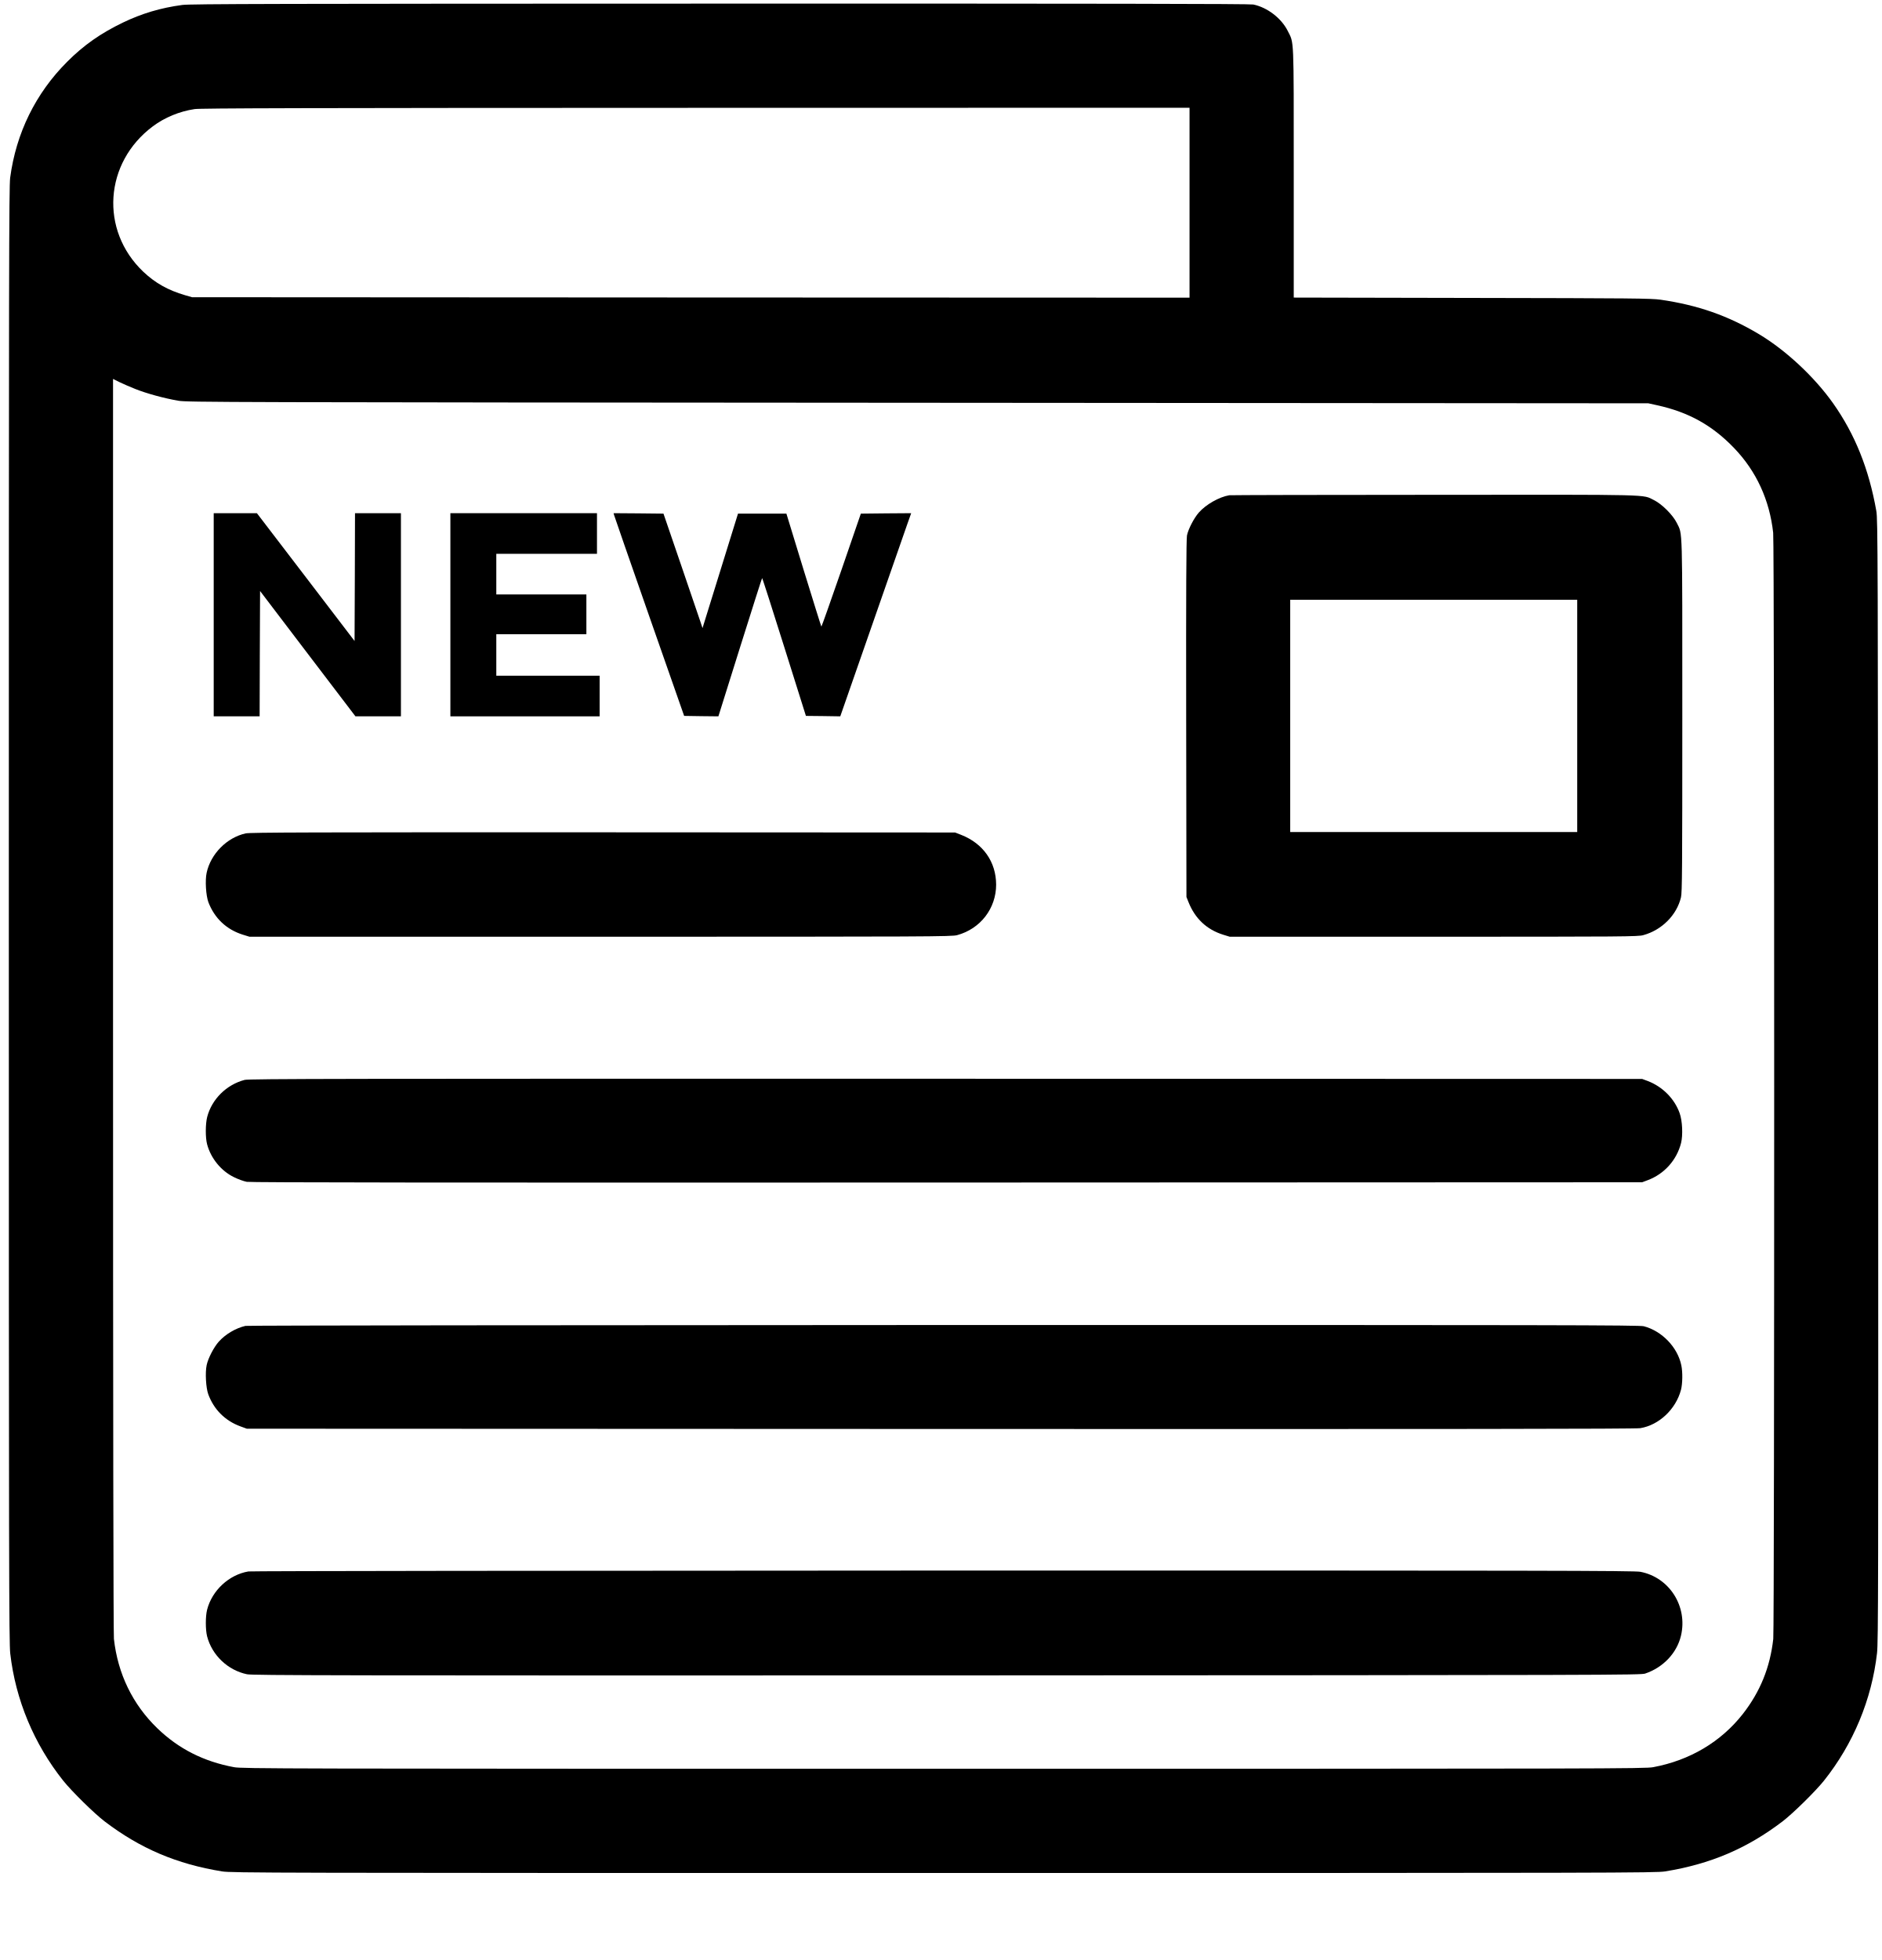
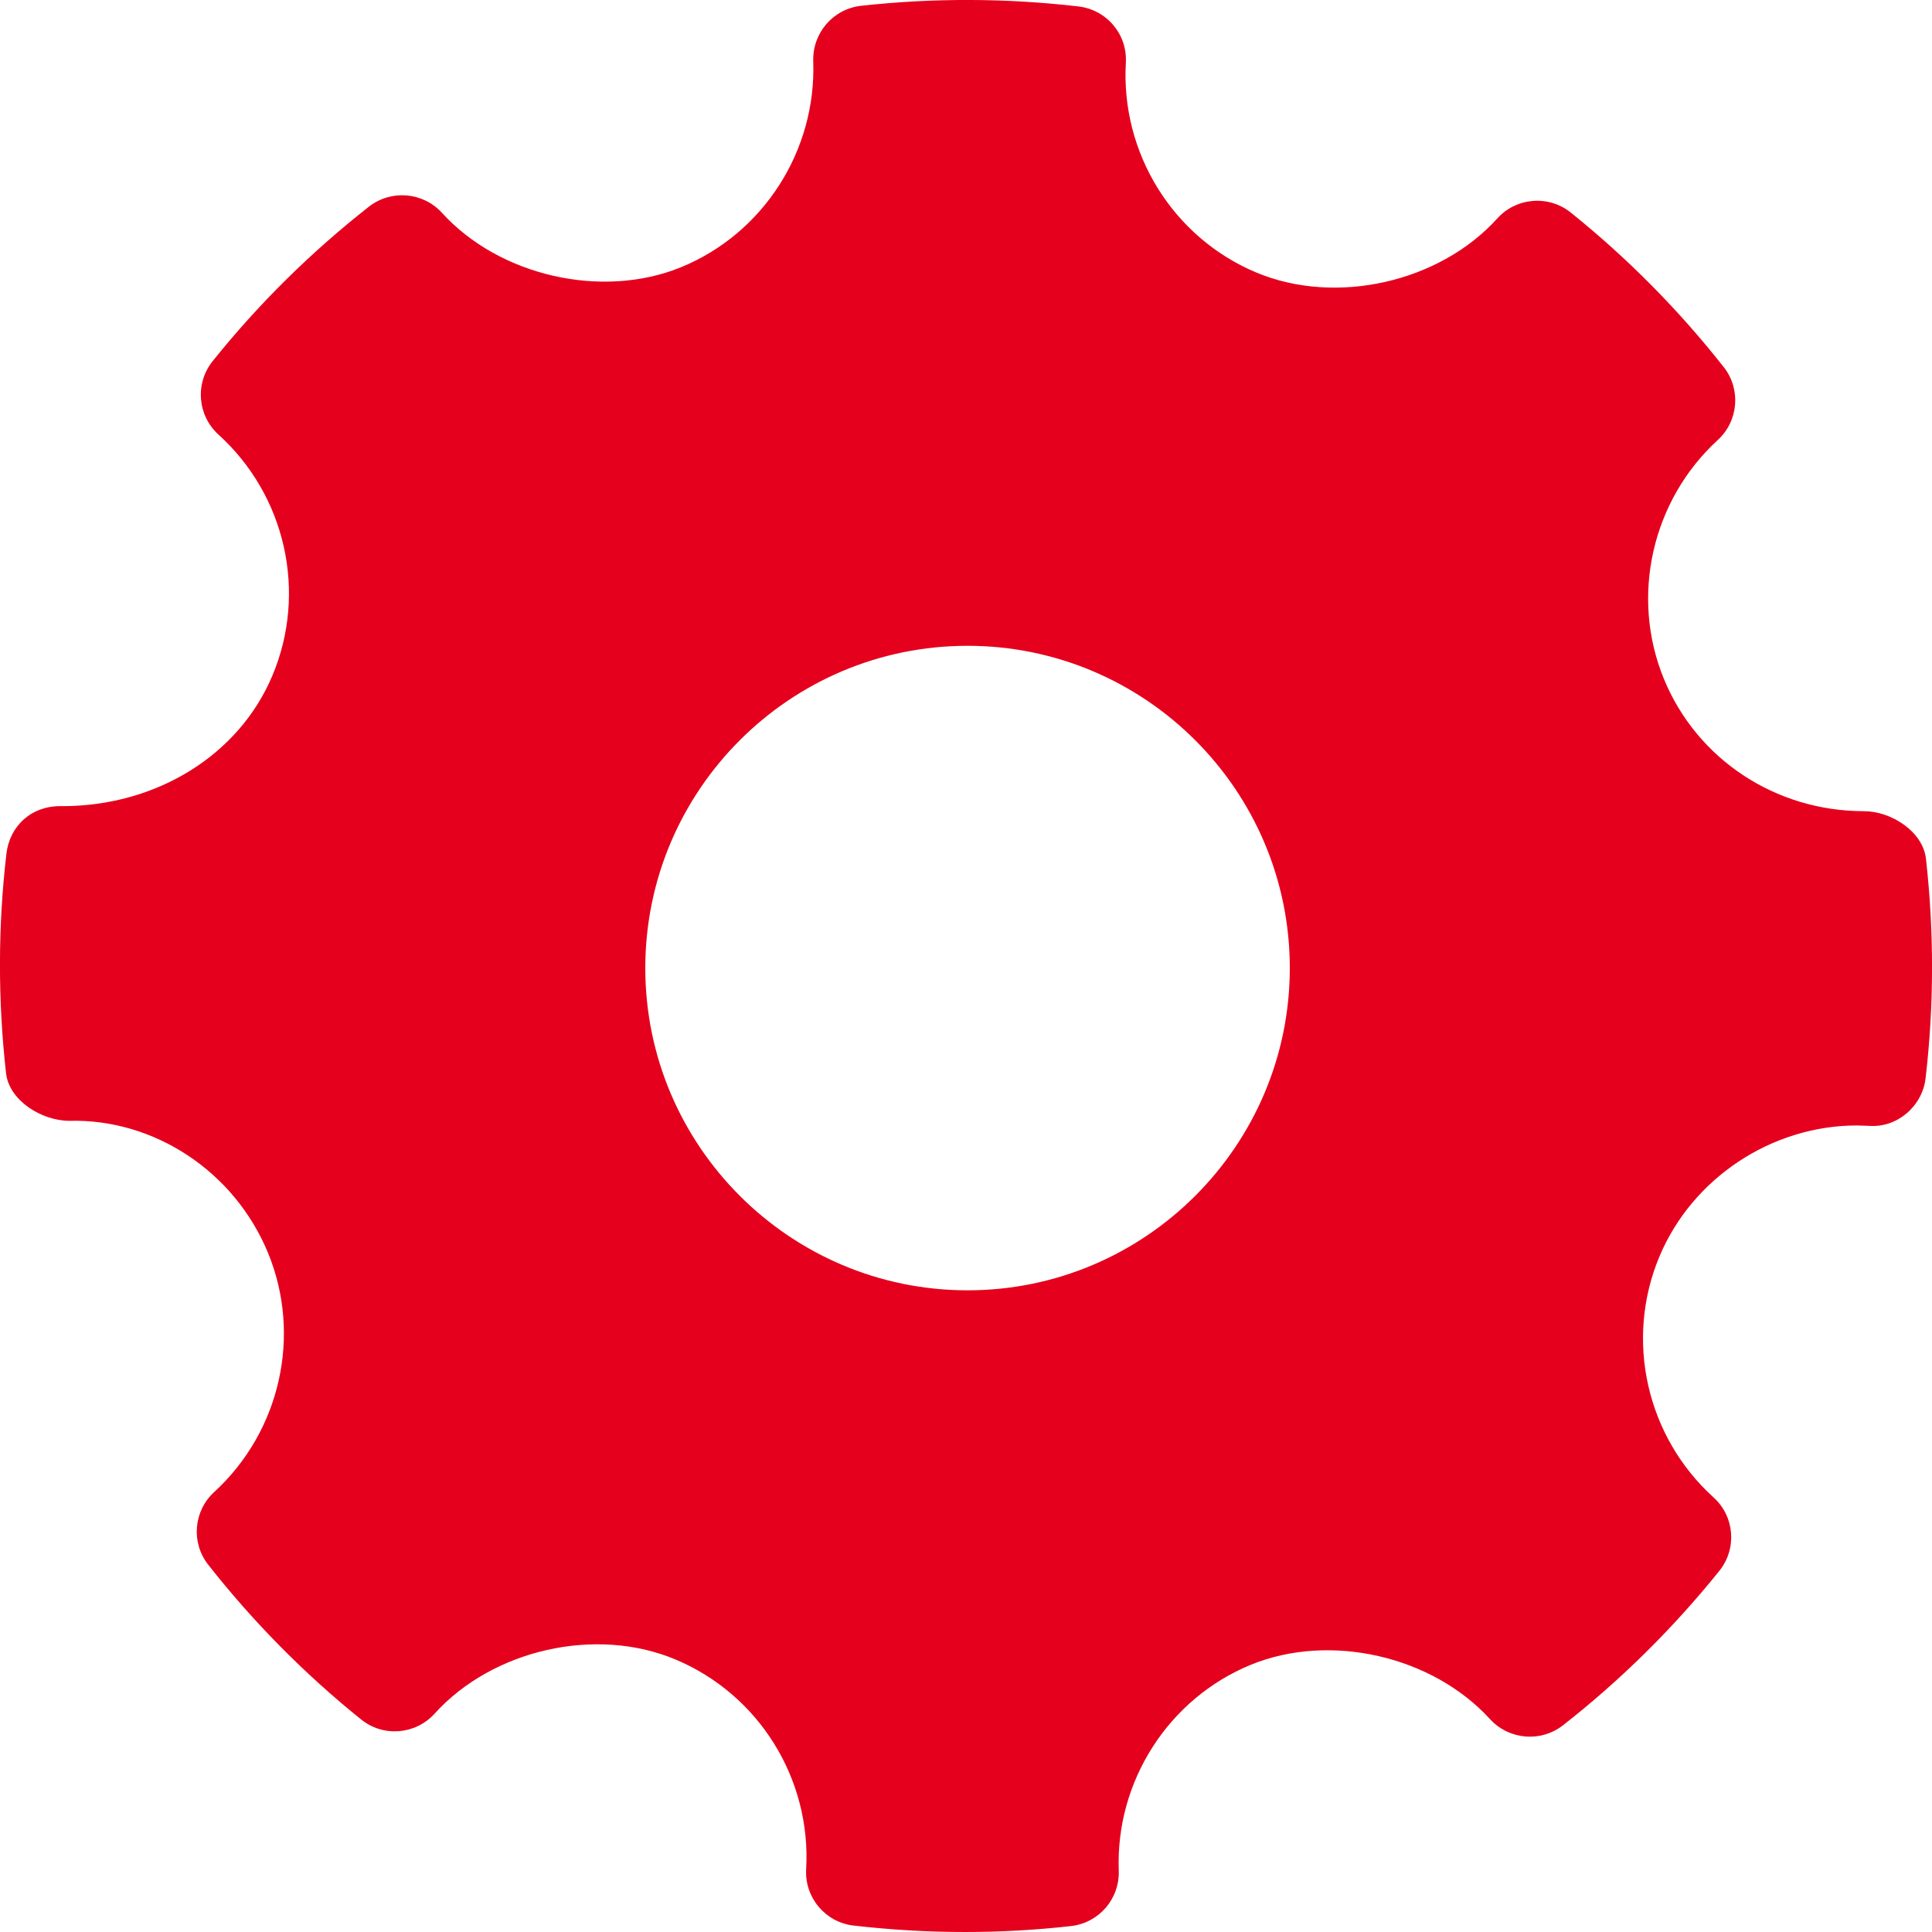
- <svg xmlns="http://www.w3.org/2000/svg" version="1.0" width="2131pt" height="2219pt" viewBox="0 0 2131 2219" preserveAspectRatio="xMidYMid meet">
-   <g transform="translate(0,2219) scale(0.1,-0.1)" fill="#000000" stroke="none">
-     <path d="M2065 22134 c-247 -33 -460 -97 -674 -200 -251 -121 -444 -256 -631 -444 -357 -357 -578 -807 -645 -1313 -13 -106 -15 -990 -15 -8345 0 -7396 2 -8241 16 -8362 60 -524 269 -1024 600 -1440 96 -120 351 -371 469 -461 403 -307 817 -483 1330 -566 105 -17 490 -18 8170 -18 7680 0 8065 1 8170 18 513 83 927 259 1330 566 118 90 373 341 469 461 333 418 541 919 601 1445 14 127 15 745 13 6485 -3 6004 -4 6350 -21 6445 -84 476 -242 869 -490 1220 -212 299 -535 600 -839 782 -350 209 -692 329 -1115 390 -107 15 -301 17 -2135 20 l-2018 4 0 1412 c0 1567 4 1463 -68 1607 -72 144 -231 266 -390 299 -38 8 -1754 11 -6040 10 -4984 -1 -6004 -3 -6087 -15z m11405 -2239 l0 -1075 -5647 2 -5648 3 -80 23 c-192 56 -338 138 -474 267 -492 469 -441 1234 110 1645 134 100 300 169 473 195 64 10 1233 13 5674 14 l5592 1 0 -1075z m-11940 -2108 c127 -51 327 -106 490 -134 101 -17 448 -18 8375 -23 l8270 -6 100 -22 c356 -78 624 -227 871 -484 252 -262 402 -588 443 -960 15 -132 15 -12394 1 -12523 -36 -322 -148 -598 -345 -850 -247 -315 -600 -525 -1015 -602 -90 -17 -477 -18 -8035 -18 -7558 0 -7945 1 -8035 18 -344 64 -628 208 -869 441 -279 270 -447 616 -491 1011 -6 59 -10 2499 -10 7178 l0 7087 68 -34 c37 -18 119 -54 182 -79z" />
-     <path d="M13920 16583 c-114 -19 -264 -104 -345 -196 -55 -63 -119 -186 -134 -259 -8 -38 -11 -638 -9 -2073 l3 -2020 24 -60 c74 -185 206 -309 391 -367 l75 -23 2310 0 c2175 0 2314 1 2374 18 210 58 378 227 426 428 13 56 15 315 15 2054 0 2193 4 2048 -62 2184 -44 90 -169 215 -259 259 -137 66 41 62 -2489 60 -1262 0 -2306 -3 -2320 -5z m3940 -2498 l0 -1315 -1625 0 -1625 0 0 1315 0 1315 1625 0 1625 0 0 -1315z" />
-     <path d="M2420 15230 l0 -1150 260 0 260 0 2 709 3 710 540 -710 540 -709 258 0 257 0 0 1150 0 1150 -260 0 -260 0 -2 -723 -3 -724 -553 724 -553 723 -245 0 -244 0 0 -1150z" />
-     <path d="M5100 15230 l0 -1150 845 0 845 0 0 230 0 230 -585 0 -585 0 0 235 0 235 510 0 510 0 0 225 0 225 -510 0 -510 0 0 230 0 230 570 0 570 0 0 230 0 230 -830 0 -830 0 0 -1150z" />
-     <path d="M6954 16358 c3 -13 183 -529 399 -1148 l394 -1125 194 -3 194 -2 245 781 c135 429 247 782 250 784 3 2 115 -349 250 -778 l246 -782 194 -2 195 -3 360 1032 c198 567 379 1085 401 1150 l42 118 -285 -2 -285 -3 -221 -642 c-122 -353 -224 -640 -226 -637 -3 3 -93 292 -201 642 l-195 637 -274 0 -274 0 -201 -648 -201 -648 -24 73 c-13 40 -113 332 -221 648 l-197 575 -283 3 -282 2 6 -22z" />
-     <path d="M2783 12755 c-213 -46 -397 -232 -443 -446 -19 -86 -8 -259 20 -334 70 -182 205 -309 390 -367 l75 -23 3975 0 c3765 0 3978 1 4039 18 264 72 441 303 441 572 -1 258 -147 466 -398 564 l-67 26 -3985 2 c-3329 1 -3995 -1 -4047 -12z" />
-     <path d="M2770 9964 c-206 -54 -372 -219 -424 -420 -20 -79 -21 -232 -1 -308 42 -160 160 -304 306 -374 46 -23 111 -46 144 -52 44 -8 2188 -10 7930 -8 l7870 3 64 24 c187 70 328 227 377 421 22 88 15 251 -16 337 -58 164 -194 301 -363 365 l-62 23 -7885 2 c-6850 1 -7892 0 -7940 -13z" />
-     <path d="M2779 7179 c-111 -26 -226 -94 -302 -179 -56 -63 -121 -188 -137 -266 -18 -85 -8 -256 18 -328 63 -173 191 -301 363 -364 l74 -27 7855 -3 c5827 -2 7873 0 7924 9 213 35 403 215 461 434 18 69 20 201 4 277 -42 205 -219 389 -425 443 -52 13 -898 15 -7929 14 -4328 -1 -7886 -5 -7906 -10z" />
-     <path d="M2813 4399 c-220 -37 -412 -215 -468 -434 -19 -76 -19 -224 0 -300 55 -214 235 -385 452 -430 64 -13 999 -15 7925 -13 7603 3 7855 4 7908 21 204 69 359 233 405 429 78 331 -131 660 -460 723 -67 13 -1064 15 -7893 14 -4317 -1 -7840 -5 -7869 -10z" />
-   </g>
+ <svg xmlns="http://www.w3.org/2000/svg" width="15" height="15" viewBox="0 0 15 15" fill="none">
+   <path fill-rule="evenodd" clip-rule="evenodd" d="M14.953 6.667C14.929 6.456 14.684 6.298 14.471 6.298C13.784 6.298 13.174 5.894 12.918 5.27C12.656 4.631 12.825 3.885 13.337 3.416C13.498 3.268 13.518 3.021 13.383 2.85C13.031 2.403 12.631 2 12.195 1.65C12.024 1.513 11.773 1.532 11.625 1.696C11.178 2.191 10.375 2.375 9.754 2.116C9.108 1.845 8.701 1.19 8.741 0.488C8.754 0.267 8.593 0.076 8.373 0.05C7.813 -0.015 7.247 -0.017 6.686 0.045C6.468 0.069 6.307 0.257 6.314 0.475C6.339 1.17 5.927 1.813 5.287 2.075C4.674 2.325 3.877 2.143 3.431 1.652C3.283 1.49 3.036 1.471 2.865 1.604C2.415 1.957 2.006 2.361 1.651 2.804C1.513 2.976 1.533 3.226 1.696 3.374C2.218 3.847 2.387 4.599 2.115 5.245C1.856 5.862 1.216 6.259 0.483 6.259C0.246 6.252 0.076 6.411 0.05 6.627C-0.016 7.191 -0.017 7.765 0.047 8.333C0.071 8.545 0.324 8.702 0.539 8.702C1.192 8.685 1.819 9.09 2.082 9.73C2.344 10.369 2.176 11.114 1.663 11.584C1.502 11.732 1.482 11.978 1.617 12.149C1.966 12.593 2.365 12.997 2.804 13.35C2.975 13.488 3.225 13.469 3.374 13.305C3.823 12.808 4.626 12.624 5.244 12.884C5.891 13.155 6.299 13.809 6.259 14.512C6.246 14.732 6.408 14.925 6.627 14.95C6.914 14.983 7.202 15 7.491 15C7.765 15 8.04 14.985 8.314 14.954C8.532 14.93 8.693 14.743 8.686 14.525C8.66 13.83 9.073 13.187 9.712 12.925C10.329 12.673 11.123 12.858 11.569 13.348C11.718 13.509 11.963 13.529 12.135 13.395C12.584 13.044 12.992 12.64 13.349 12.196C13.487 12.024 13.468 11.774 13.304 11.626C12.782 11.153 12.613 10.401 12.884 9.755C13.139 9.147 13.755 8.738 14.418 8.738L14.511 8.741C14.726 8.758 14.924 8.592 14.95 8.373C15.016 7.809 15.017 7.235 14.953 6.667ZM7.512 10.018C6.132 10.018 5.01 8.895 5.01 7.516C5.01 6.136 6.132 5.014 7.512 5.014C8.891 5.014 10.014 6.136 10.014 7.516C10.014 8.895 8.891 10.018 7.512 10.018Z" fill="#E5001D" />
</svg>
